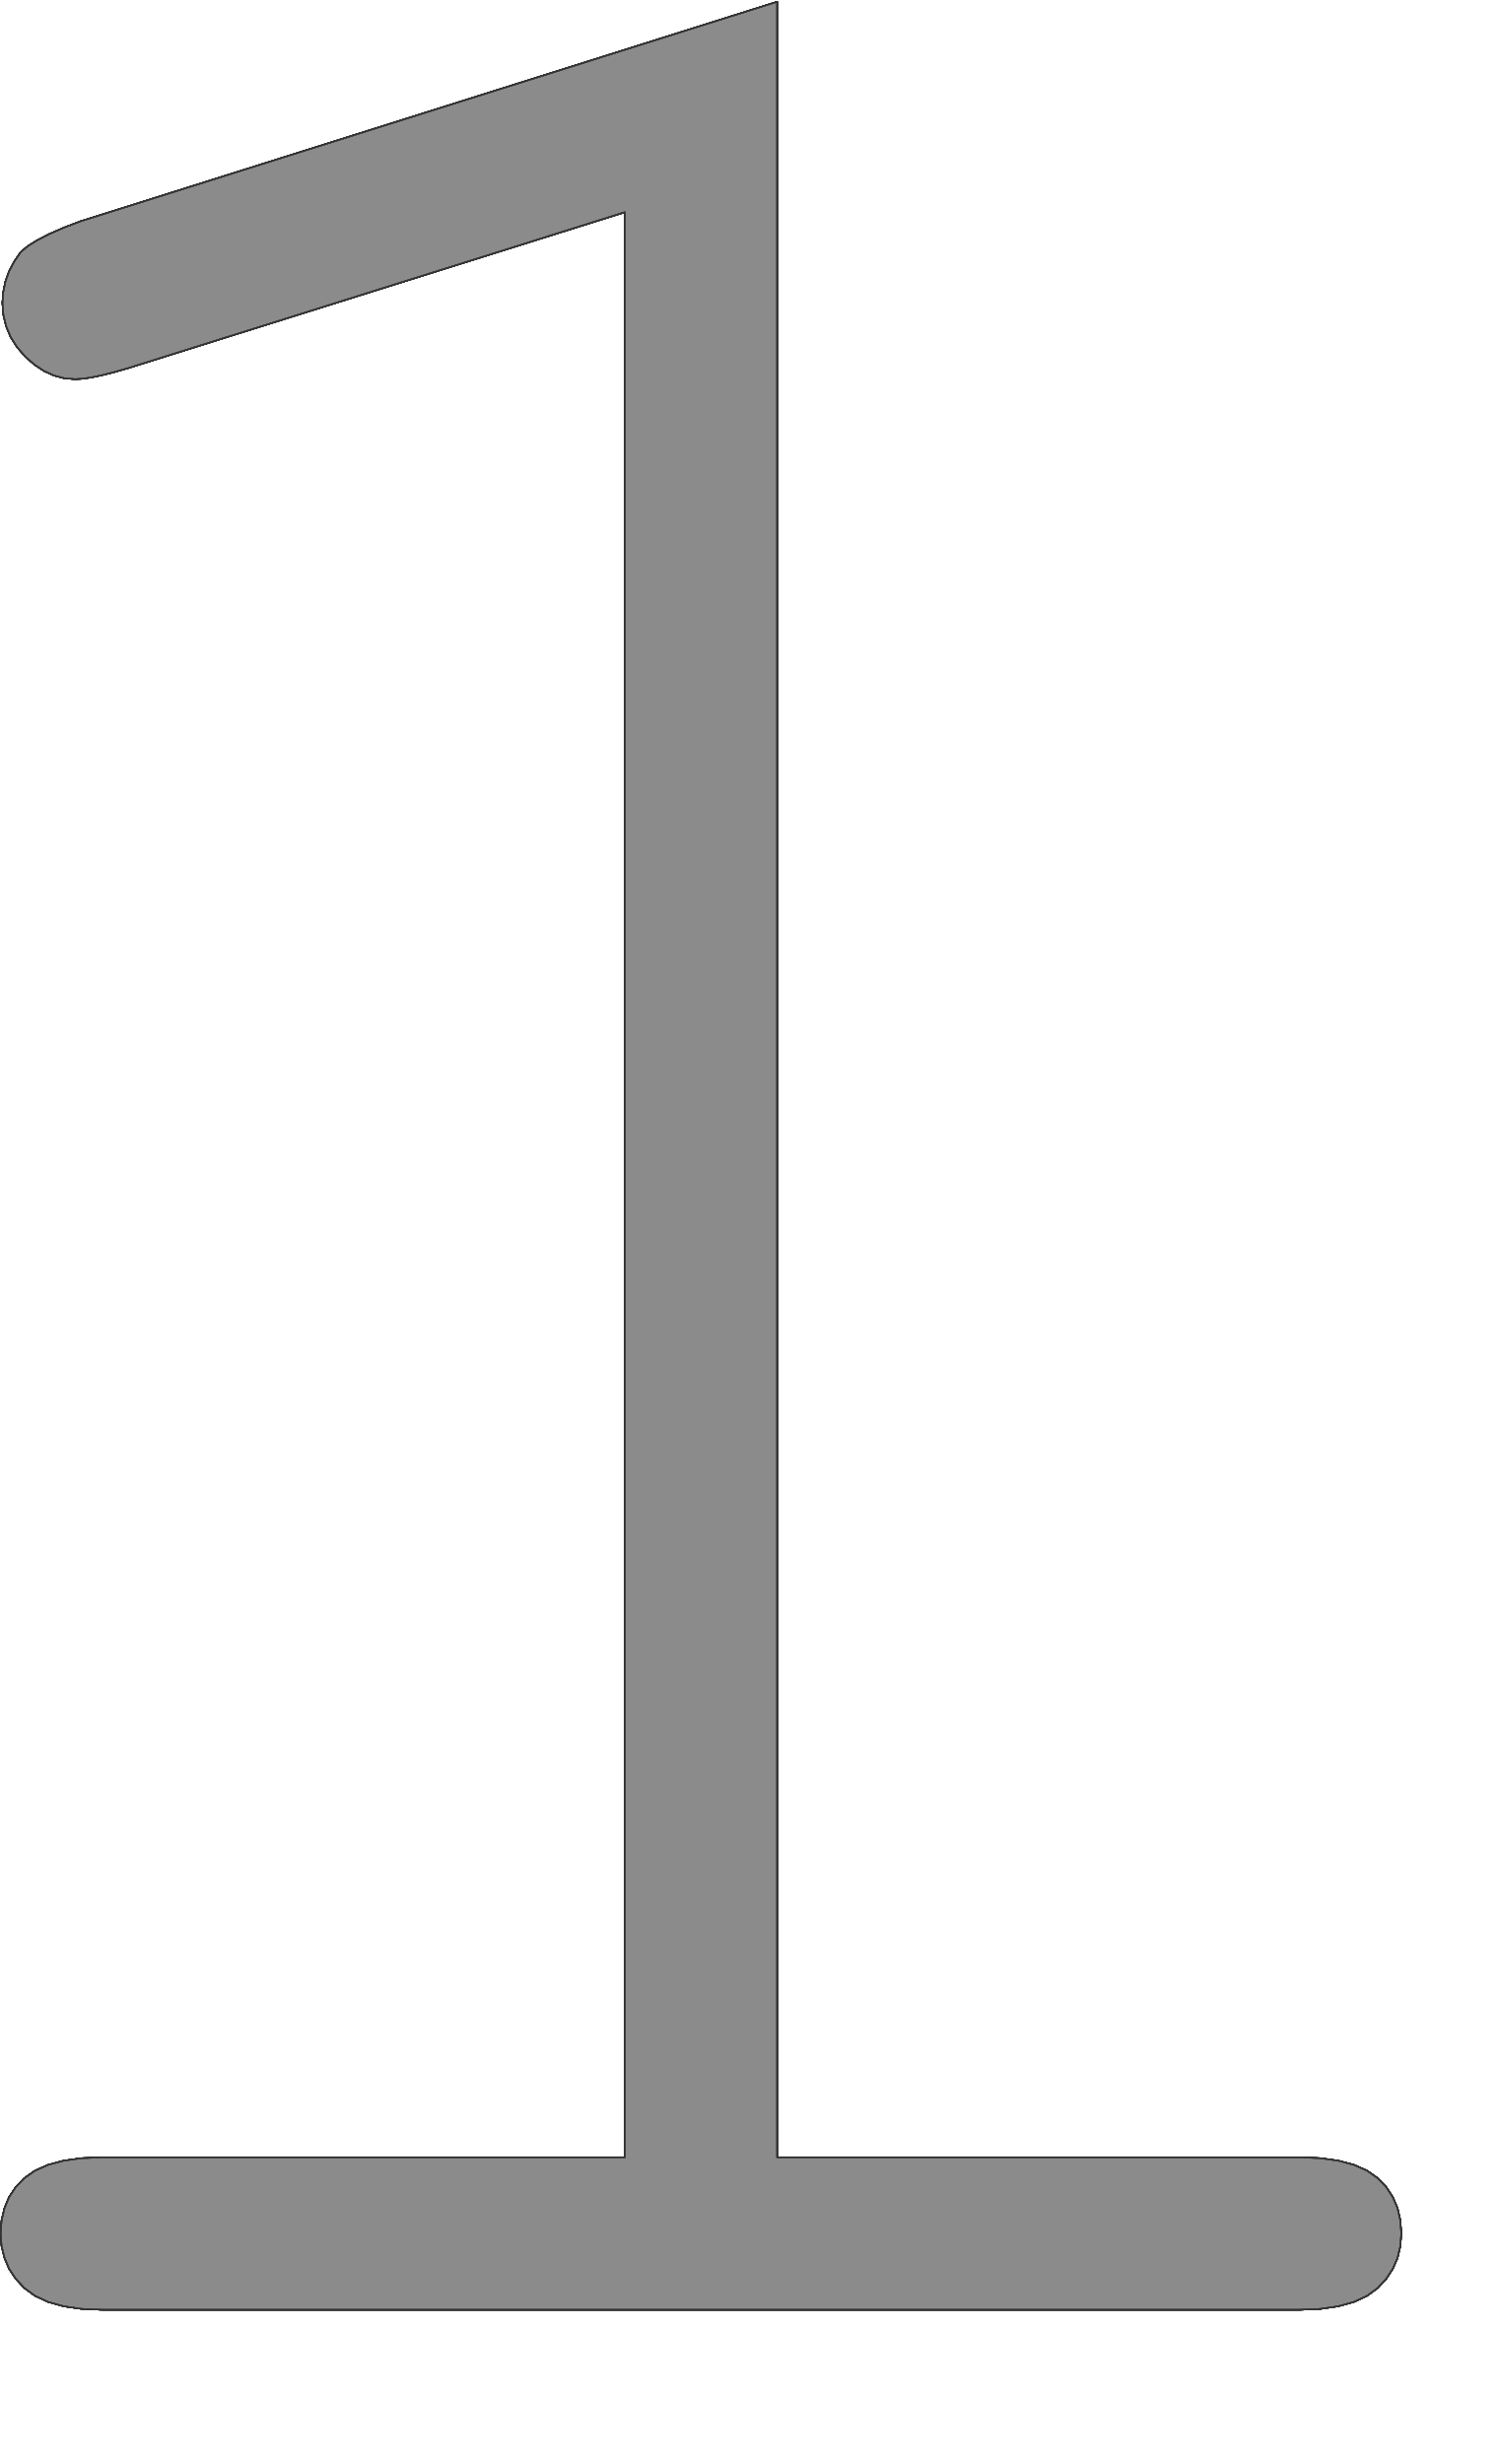
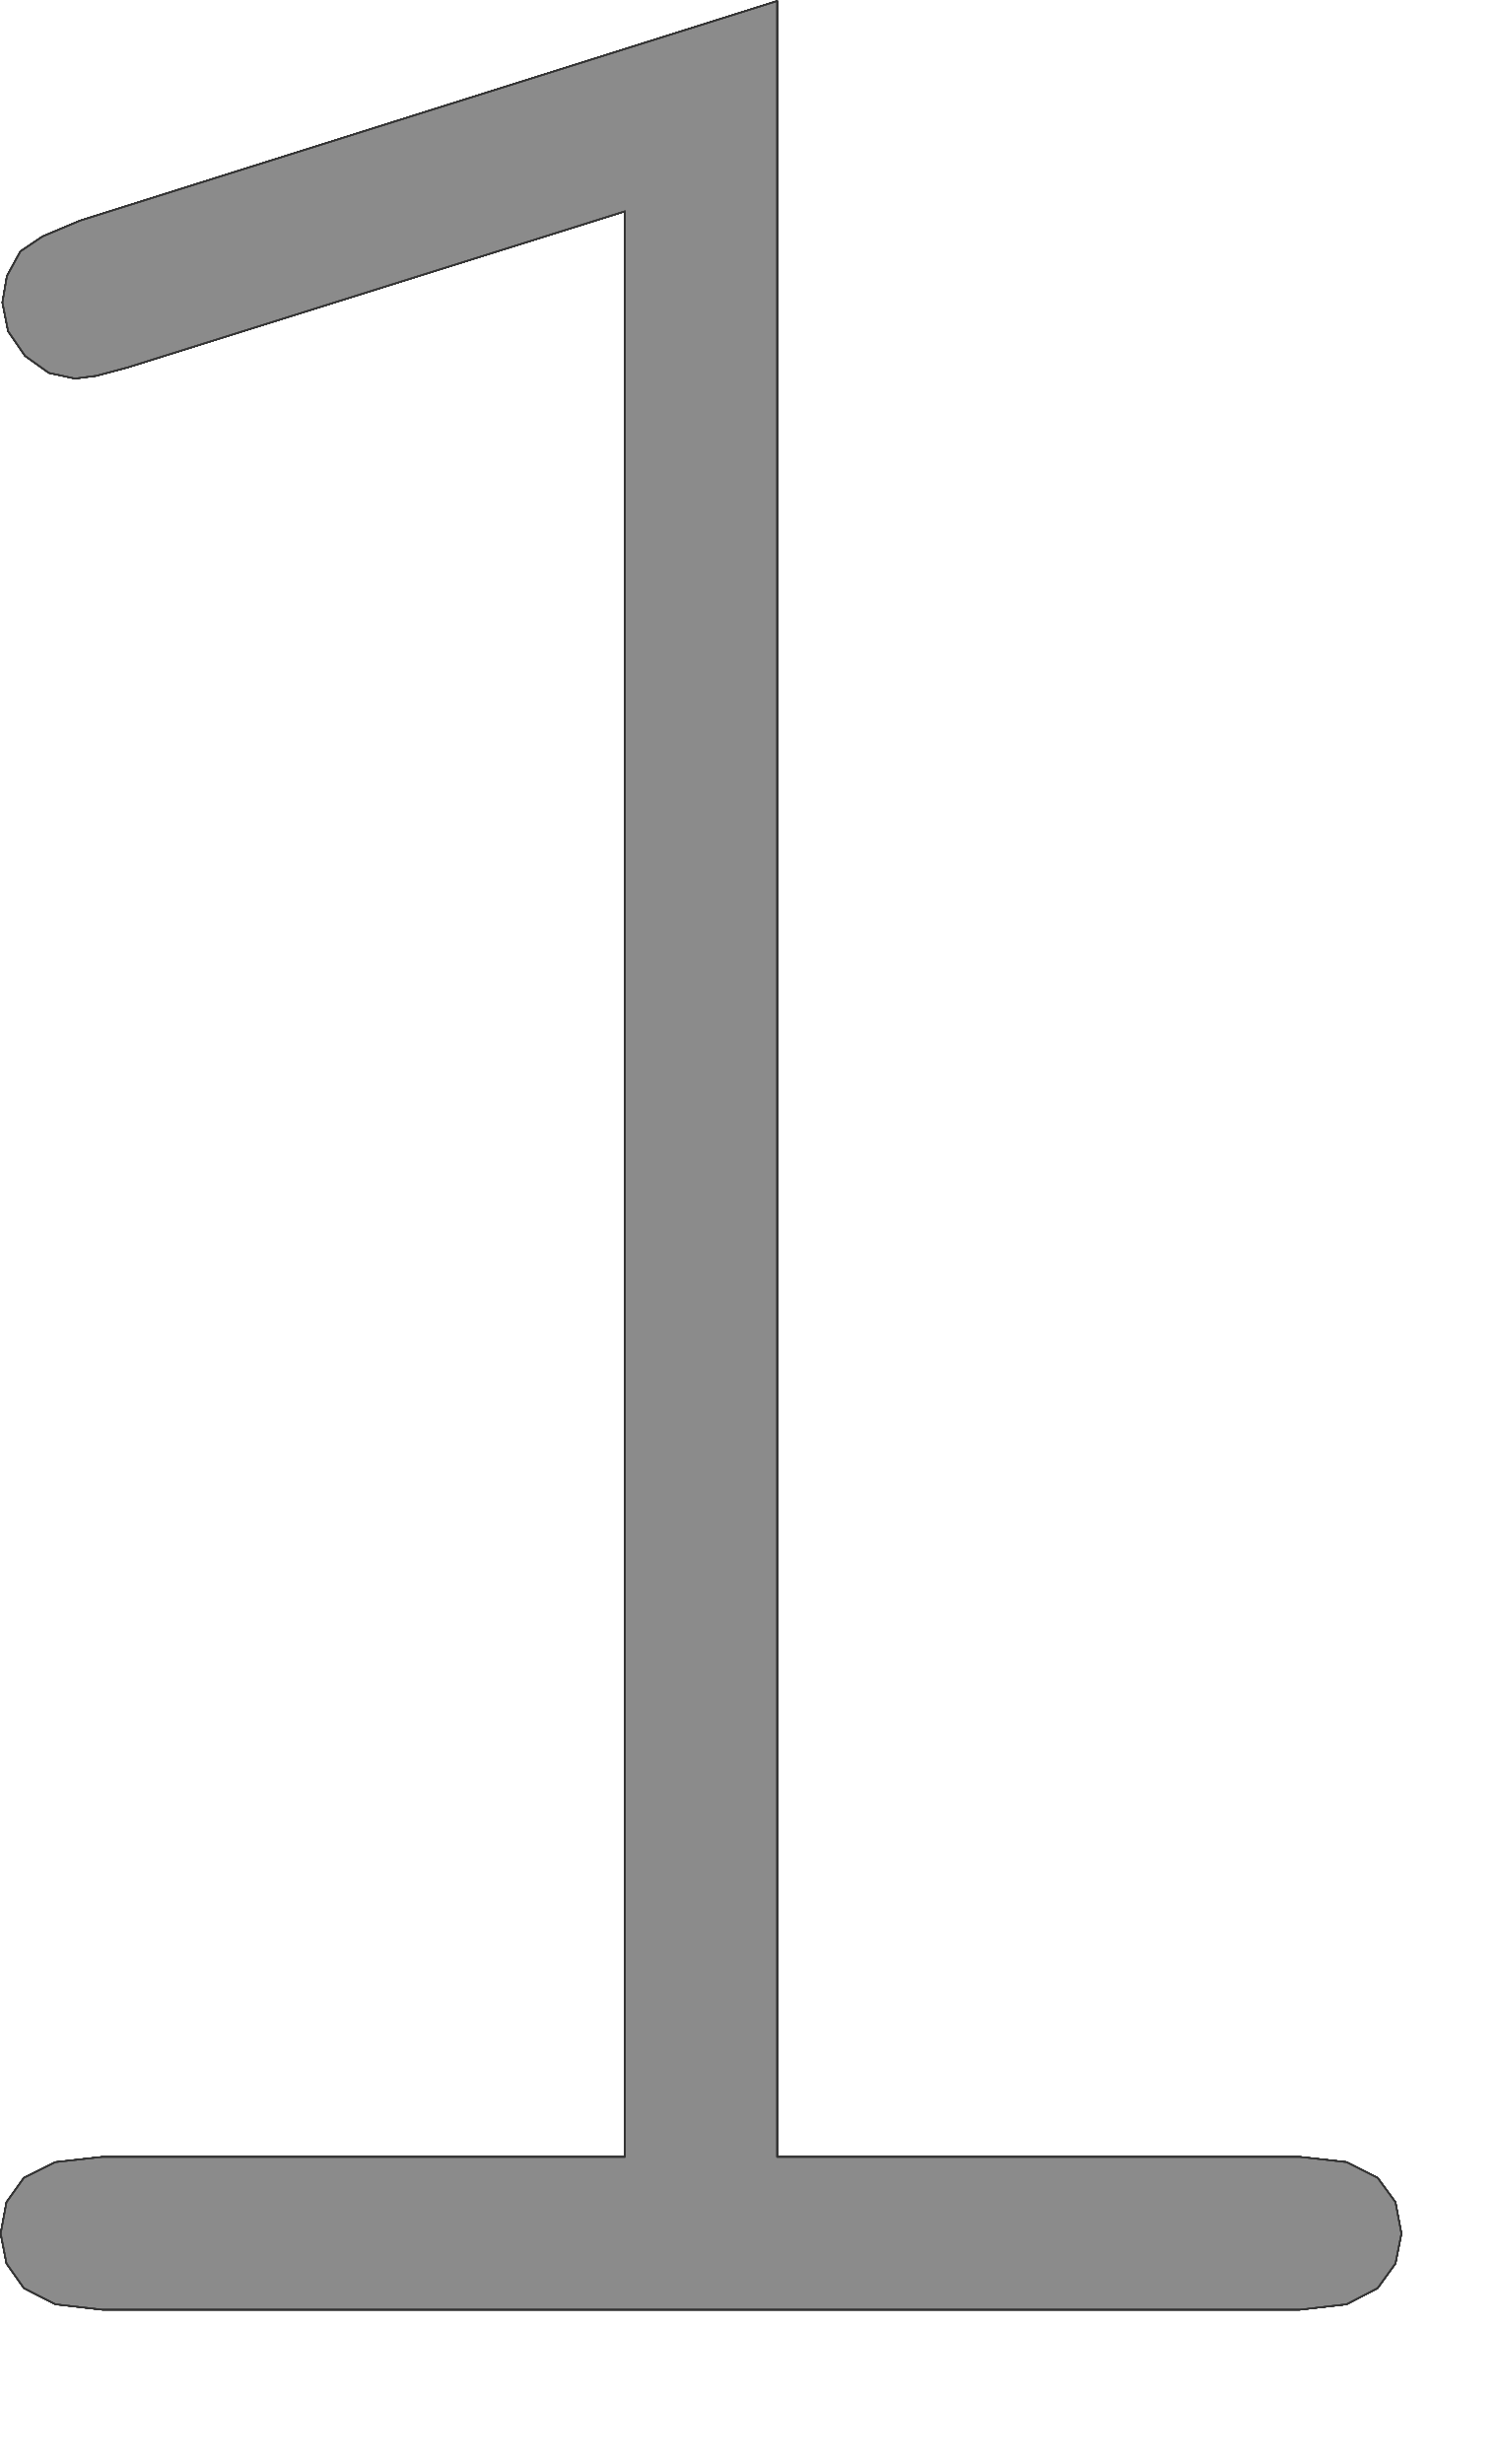
- <svg xmlns="http://www.w3.org/2000/svg" width="284.198mm" height="468.207mm" version="1.2" baseProfile="tiny">
+ <svg xmlns="http://www.w3.org/2000/svg" width="283.916mm" height="467.642mm" version="1.2" baseProfile="tiny">
  <defs>
</defs>
  <g fill="none" stroke="black" stroke-width="1" fill-rule="evenodd" stroke-linecap="square" stroke-linejoin="bevel">
-     <g fill="none" stroke="#000000" stroke-opacity="1" stroke-width="1" stroke-linecap="square" stroke-linejoin="bevel" transform="matrix(1,0,0,-1,0,1659.32)" font-family="MS Shell Dlg 2" font-size="10.312" font-weight="400" font-style="normal">
+     <g fill="none" stroke="#000000" stroke-opacity="1" stroke-width="1" stroke-linecap="square" stroke-linejoin="bevel" transform="matrix(1,0,0,-1,0,1657.25)" font-family="MS Shell Dlg 2" font-size="10.312" font-weight="400" font-style="normal">
</g>
-     <g fill="none" stroke="#000000" stroke-opacity="1" stroke-width="1" stroke-linecap="square" stroke-linejoin="bevel" transform="matrix(1,0,0,-1,0,1659.32)" font-family="MS Shell Dlg 2" font-size="10.312" font-weight="400" font-style="normal">
+     <g fill="none" stroke="#000000" stroke-opacity="1" stroke-width="1" stroke-linecap="square" stroke-linejoin="bevel" transform="matrix(1,0,0,-1,0,1657.25)" font-family="MS Shell Dlg 2" font-size="10.312" font-weight="400" font-style="normal">
</g>
-     <g fill="none" stroke="#000000" stroke-opacity="1" stroke-width="1" stroke-linecap="square" stroke-linejoin="bevel" transform="matrix(0.999539,0,0,-0.999539,-12291.1,-340.257)" font-family="MS Shell Dlg 2" font-size="10.312" font-weight="400" font-style="normal">
+     <g fill="none" stroke="#000000" stroke-opacity="1" stroke-width="1" stroke-linecap="square" stroke-linejoin="bevel" transform="matrix(0.999849,0,0,-0.999849,3721.27,-1315.86)" font-family="MS Shell Dlg 2" font-size="10.312" font-weight="400" font-style="normal">
</g>
-     <g fill="#808080" fill-opacity="0.2" stroke="#333333" stroke-opacity="1" stroke-width="1" stroke-linecap="round" stroke-linejoin="round" transform="matrix(0.999539,0,0,-0.999539,-12291.1,-340.257)" font-family="MS Shell Dlg 2" font-size="10.312" font-weight="400" font-style="normal">
-       <path vector-effect="non-scaling-stroke" fill-rule="evenodd" d="M12855.2,-1890.49 L13230.7,-1890.49 L13245.5,-1891.09 L13258.4,-1892.89 L13269.7,-1895.89 L13279.1,-1900.08 L13286.8,-1905.48 L13292.9,-1911.87 L13297.6,-1919.04 L13301,-1926.99 L13303,-1935.73 L13303.7,-1945.24 L13303,-1954.32 L13301,-1962.77 L13297.6,-1970.59 L13292.9,-1977.78 L13286.8,-1984.36 L13279.1,-1989.99 L13269.7,-1994.37 L13258.4,-1997.5 L13245.5,-1999.37 L13230.7,-2000 L12370.3,-2000 L12355.5,-1999.37 L12342.5,-1997.5 L12331.3,-1994.37 L12321.9,-1989.99 L12314.2,-1984.36 L12308.1,-1977.78 L12303.3,-1970.59 L12300,-1962.77 L12297.9,-1954.32 L12297.2,-1945.24 L12297.9,-1935.73 L12300,-1926.99 L12303.3,-1919.04 L12308.1,-1911.87 L12314.2,-1905.48 L12321.9,-1900.08 L12331.3,-1895.89 L12342.5,-1892.89 L12355.5,-1891.09 L12370.3,-1890.49 L12745.7,-1890.49 L12745.7,-492.91 L12388.5,-605.029 L12378.6,-607.845 L12369.9,-610.036 L12362.4,-611.6 L12356,-612.539 L12350.7,-612.852 L12343,-612.2 L12335.6,-610.244 L12328.4,-606.985 L12321.5,-602.422 L12314.8,-596.555 L12309,-589.802 L12304.4,-582.579 L12301.2,-574.888 L12299.2,-566.726 L12298.5,-558.096 L12299.1,-550.378 L12300.6,-542.868 L12303.2,-535.568 L12306.9,-528.475 L12311.6,-521.592 L12316.6,-517.368 L12323.5,-513.039 L12332.1,-508.607 L12342.5,-504.07 L12354.6,-499.429 L12855.2,-341.68 L12855.2,-1890.49" />
+     <g fill="#808080" fill-opacity="0.2" stroke="#333333" stroke-opacity="1" stroke-width="1" stroke-linecap="round" stroke-linejoin="round" transform="matrix(0.999849,0,0,-0.999849,3721.27,-1315.86)" font-family="MS Shell Dlg 2" font-size="10.312" font-weight="400" font-style="normal">
+       <path vector-effect="non-scaling-stroke" fill-rule="evenodd" d="M-3164.25,-1316.81 L-3164.25,-2863.47 L-2789.25,-2863.47 L-2755.71,-2867.22 L-2733.42,-2878.47 L-2720.61,-2895.97 L-2716.34,-2918.47 L-2720.61,-2939.93 L-2733.42,-2957.64 L-2755.71,-2969.2 L-2789.25,-2973.06 L-3648.42,-2973.06 L-3682.06,-2969.2 L-3704.67,-2957.64 L-3717.17,-2939.93 L-3721.34,-2918.47 L-3717.17,-2895.97 L-3704.67,-2878.47 L-3682.06,-2867.22 L-3648.42,-2863.47 L-3273.42,-2863.47 L-3273.42,-1467.64 L-3630.5,-1579.72 L-3652.79,-1585.66 L-3668,-1587.64 L-3686.75,-1583.58 L-3703.84,-1571.39 L-3716.02,-1553.68 L-3720.09,-1533.06 L-3716.86,-1514.1 L-3707.17,-1496.39 L-3691.23,-1485.66 L-3664.25,-1474.31 L-3164.25,-1316.81" />
    </g>
-     <g fill="none" stroke="#000000" stroke-opacity="1" stroke-width="1" stroke-linecap="square" stroke-linejoin="bevel" transform="matrix(0.999539,0,0,-0.999539,-12291.1,-340.257)" font-family="MS Shell Dlg 2" font-size="10.312" font-weight="400" font-style="normal">
+     <g fill="none" stroke="#000000" stroke-opacity="1" stroke-width="1" stroke-linecap="square" stroke-linejoin="bevel" transform="matrix(0.999849,0,0,-0.999849,3721.27,-1315.86)" font-family="MS Shell Dlg 2" font-size="10.312" font-weight="400" font-style="normal">
</g>
-     <g fill="none" stroke="#000000" stroke-opacity="1" stroke-width="1" stroke-linecap="square" stroke-linejoin="bevel" transform="matrix(0.999539,0,0,-0.999539,-12291.1,-340.257)" font-family="MS Shell Dlg 2" font-size="10.312" font-weight="400" font-style="normal">
+     <g fill="none" stroke="#000000" stroke-opacity="1" stroke-width="1" stroke-linecap="square" stroke-linejoin="bevel" transform="matrix(0.999849,0,0,-0.999849,3721.27,-1315.86)" font-family="MS Shell Dlg 2" font-size="10.312" font-weight="400" font-style="normal">
</g>
-     <g fill="#808080" fill-opacity="0.2" stroke="#333333" stroke-opacity="1" stroke-width="1" stroke-linecap="round" stroke-linejoin="round" transform="matrix(0.999539,0,0,-0.999539,-12291.1,-340.257)" font-family="MS Shell Dlg 2" font-size="10.312" font-weight="400" font-style="normal">
-       <path vector-effect="non-scaling-stroke" fill-rule="evenodd" d="M12855.2,-1890.49 L13230.7,-1890.49 L13245.5,-1891.09 L13258.4,-1892.89 L13269.7,-1895.89 L13279.1,-1900.08 L13286.8,-1905.48 L13292.9,-1911.87 L13297.6,-1919.04 L13301,-1926.99 L13303,-1935.73 L13303.7,-1945.24 L13303,-1954.32 L13301,-1962.77 L13297.6,-1970.59 L13292.9,-1977.78 L13286.8,-1984.36 L13279.1,-1989.99 L13269.7,-1994.37 L13258.4,-1997.5 L13245.5,-1999.37 L13230.7,-2000 L12370.3,-2000 L12355.5,-1999.37 L12342.5,-1997.5 L12331.3,-1994.37 L12321.9,-1989.99 L12314.2,-1984.36 L12308.1,-1977.78 L12303.3,-1970.59 L12300,-1962.77 L12297.9,-1954.32 L12297.2,-1945.24 L12297.9,-1935.73 L12300,-1926.99 L12303.3,-1919.04 L12308.1,-1911.87 L12314.2,-1905.48 L12321.9,-1900.08 L12331.3,-1895.89 L12342.5,-1892.89 L12355.5,-1891.09 L12370.3,-1890.49 L12745.7,-1890.49 L12745.7,-492.91 L12388.5,-605.029 L12378.6,-607.845 L12369.9,-610.036 L12362.4,-611.6 L12356,-612.539 L12350.7,-612.852 L12343,-612.2 L12335.6,-610.244 L12328.4,-606.985 L12321.5,-602.422 L12314.8,-596.555 L12309,-589.802 L12304.4,-582.579 L12301.2,-574.888 L12299.2,-566.726 L12298.5,-558.096 L12299.1,-550.378 L12300.6,-542.868 L12303.2,-535.568 L12306.9,-528.475 L12311.6,-521.592 L12316.6,-517.368 L12323.5,-513.039 L12332.1,-508.607 L12342.5,-504.07 L12354.6,-499.429 L12855.2,-341.68 L12855.2,-1890.49" />
+     <g fill="#808080" fill-opacity="0.2" stroke="#333333" stroke-opacity="1" stroke-width="1" stroke-linecap="round" stroke-linejoin="round" transform="matrix(0.999849,0,0,-0.999849,3721.27,-1315.86)" font-family="MS Shell Dlg 2" font-size="10.312" font-weight="400" font-style="normal">
+       <path vector-effect="non-scaling-stroke" fill-rule="evenodd" d="M-3164.25,-1316.81 L-3164.25,-2863.47 L-2789.25,-2863.47 L-2755.71,-2867.22 L-2733.42,-2878.47 L-2720.61,-2895.97 L-2716.34,-2918.47 L-2720.61,-2939.93 L-2733.42,-2957.64 L-2755.71,-2969.2 L-2789.25,-2973.06 L-3648.42,-2973.06 L-3682.06,-2969.2 L-3704.67,-2957.64 L-3717.17,-2939.93 L-3721.34,-2918.47 L-3717.17,-2895.97 L-3704.67,-2878.47 L-3682.06,-2867.22 L-3648.42,-2863.47 L-3273.42,-2863.47 L-3273.42,-1467.64 L-3630.5,-1579.72 L-3652.79,-1585.66 L-3668,-1587.64 L-3686.75,-1583.58 L-3703.84,-1571.39 L-3716.02,-1553.68 L-3720.09,-1533.06 L-3716.86,-1514.1 L-3707.17,-1496.39 L-3691.23,-1485.66 L-3664.25,-1474.31 L-3164.25,-1316.81" />
    </g>
-     <g fill="none" stroke="#000000" stroke-opacity="1" stroke-width="1" stroke-linecap="square" stroke-linejoin="bevel" transform="matrix(0.999539,0,0,-0.999539,-12291.1,-340.257)" font-family="MS Shell Dlg 2" font-size="10.312" font-weight="400" font-style="normal">
+     <g fill="none" stroke="#000000" stroke-opacity="1" stroke-width="1" stroke-linecap="square" stroke-linejoin="bevel" transform="matrix(0.999849,0,0,-0.999849,3721.27,-1315.86)" font-family="MS Shell Dlg 2" font-size="10.312" font-weight="400" font-style="normal">
</g>
-     <g fill="none" stroke="#000000" stroke-opacity="1" stroke-width="1" stroke-linecap="square" stroke-linejoin="bevel" transform="matrix(0.999539,0,0,-0.999539,-12291.1,-340.257)" font-family="MS Shell Dlg 2" font-size="10.312" font-weight="400" font-style="normal">
+     <g fill="none" stroke="#000000" stroke-opacity="1" stroke-width="1" stroke-linecap="square" stroke-linejoin="bevel" transform="matrix(0.999849,0,0,-0.999849,3721.27,-1315.86)" font-family="MS Shell Dlg 2" font-size="10.312" font-weight="400" font-style="normal">
</g>
-     <g fill="#808080" fill-opacity="0.2" stroke="#333333" stroke-opacity="1" stroke-width="1" stroke-linecap="round" stroke-linejoin="round" transform="matrix(0.999539,0,0,-0.999539,-12291.1,-340.257)" font-family="MS Shell Dlg 2" font-size="10.312" font-weight="400" font-style="normal">
-       <path vector-effect="non-scaling-stroke" fill-rule="evenodd" d="M12855.2,-1890.49 L13230.7,-1890.49 L13245.5,-1891.09 L13258.4,-1892.89 L13269.7,-1895.89 L13279.1,-1900.08 L13286.8,-1905.48 L13292.9,-1911.87 L13297.6,-1919.04 L13301,-1926.99 L13303,-1935.73 L13303.7,-1945.24 L13303,-1954.32 L13301,-1962.77 L13297.6,-1970.59 L13292.9,-1977.78 L13286.8,-1984.36 L13279.1,-1989.99 L13269.7,-1994.37 L13258.4,-1997.5 L13245.5,-1999.37 L13230.7,-2000 L12370.3,-2000 L12355.5,-1999.37 L12342.5,-1997.5 L12331.3,-1994.37 L12321.9,-1989.99 L12314.2,-1984.36 L12308.1,-1977.78 L12303.3,-1970.59 L12300,-1962.77 L12297.9,-1954.32 L12297.2,-1945.24 L12297.9,-1935.73 L12300,-1926.99 L12303.3,-1919.04 L12308.1,-1911.87 L12314.2,-1905.48 L12321.9,-1900.08 L12331.3,-1895.89 L12342.5,-1892.89 L12355.5,-1891.09 L12370.3,-1890.49 L12745.7,-1890.49 L12745.7,-492.91 L12388.5,-605.029 L12378.6,-607.845 L12369.9,-610.036 L12362.4,-611.6 L12356,-612.539 L12350.7,-612.852 L12343,-612.2 L12335.6,-610.244 L12328.4,-606.985 L12321.5,-602.422 L12314.8,-596.555 L12309,-589.802 L12304.4,-582.579 L12301.2,-574.888 L12299.2,-566.726 L12298.5,-558.096 L12299.1,-550.378 L12300.6,-542.868 L12303.2,-535.568 L12306.9,-528.475 L12311.6,-521.592 L12316.6,-517.368 L12323.5,-513.039 L12332.1,-508.607 L12342.5,-504.07 L12354.6,-499.429 L12855.2,-341.68 L12855.2,-1890.49" />
+     <g fill="#808080" fill-opacity="0.2" stroke="#333333" stroke-opacity="1" stroke-width="1" stroke-linecap="round" stroke-linejoin="round" transform="matrix(0.999849,0,0,-0.999849,3721.27,-1315.86)" font-family="MS Shell Dlg 2" font-size="10.312" font-weight="400" font-style="normal">
+       <path vector-effect="non-scaling-stroke" fill-rule="evenodd" d="M-3164.25,-1316.81 L-3164.25,-2863.47 L-2789.25,-2863.47 L-2755.71,-2867.22 L-2733.42,-2878.47 L-2720.61,-2895.97 L-2716.34,-2918.47 L-2720.61,-2939.93 L-2733.42,-2957.64 L-2755.71,-2969.2 L-2789.25,-2973.06 L-3648.42,-2973.06 L-3682.06,-2969.2 L-3704.67,-2957.64 L-3717.17,-2939.93 L-3721.34,-2918.47 L-3717.17,-2895.97 L-3704.67,-2878.47 L-3682.06,-2867.22 L-3648.42,-2863.47 L-3273.42,-2863.47 L-3273.42,-1467.64 L-3630.5,-1579.72 L-3652.79,-1585.66 L-3668,-1587.64 L-3686.75,-1583.58 L-3703.84,-1571.39 L-3716.02,-1553.68 L-3720.09,-1533.06 L-3716.86,-1514.1 L-3707.17,-1496.39 L-3691.23,-1485.66 L-3664.25,-1474.31 L-3164.25,-1316.81" />
    </g>
-     <g fill="none" stroke="#000000" stroke-opacity="1" stroke-width="1" stroke-linecap="square" stroke-linejoin="bevel" transform="matrix(0.999539,0,0,-0.999539,-12291.1,-340.257)" font-family="MS Shell Dlg 2" font-size="10.312" font-weight="400" font-style="normal">
+     <g fill="none" stroke="#000000" stroke-opacity="1" stroke-width="1" stroke-linecap="square" stroke-linejoin="bevel" transform="matrix(0.999849,0,0,-0.999849,3721.27,-1315.86)" font-family="MS Shell Dlg 2" font-size="10.312" font-weight="400" font-style="normal">
</g>
-     <g fill="none" stroke="#000000" stroke-opacity="1" stroke-width="1" stroke-linecap="square" stroke-linejoin="bevel" transform="matrix(0.999539,0,0,-0.999539,-12291.1,-340.257)" font-family="MS Shell Dlg 2" font-size="10.312" font-weight="400" font-style="normal">
+     <g fill="none" stroke="#000000" stroke-opacity="1" stroke-width="1" stroke-linecap="square" stroke-linejoin="bevel" transform="matrix(0.999849,0,0,-0.999849,3721.27,-1315.86)" font-family="MS Shell Dlg 2" font-size="10.312" font-weight="400" font-style="normal">
</g>
-     <g fill="#808080" fill-opacity="0.2" stroke="#333333" stroke-opacity="1" stroke-width="1" stroke-linecap="round" stroke-linejoin="round" transform="matrix(0.999539,0,0,-0.999539,-12291.1,-340.257)" font-family="MS Shell Dlg 2" font-size="10.312" font-weight="400" font-style="normal">
-       <path vector-effect="non-scaling-stroke" fill-rule="evenodd" d="M12855.2,-1890.49 L13230.7,-1890.49 L13245.5,-1891.09 L13258.4,-1892.89 L13269.7,-1895.89 L13279.1,-1900.08 L13286.8,-1905.48 L13292.9,-1911.87 L13297.6,-1919.04 L13301,-1926.99 L13303,-1935.73 L13303.7,-1945.24 L13303,-1954.32 L13301,-1962.77 L13297.6,-1970.59 L13292.9,-1977.78 L13286.8,-1984.36 L13279.1,-1989.99 L13269.7,-1994.37 L13258.4,-1997.5 L13245.5,-1999.37 L13230.7,-2000 L12370.3,-2000 L12355.5,-1999.37 L12342.5,-1997.5 L12331.3,-1994.37 L12321.9,-1989.99 L12314.2,-1984.36 L12308.1,-1977.78 L12303.3,-1970.59 L12300,-1962.77 L12297.9,-1954.32 L12297.2,-1945.24 L12297.9,-1935.73 L12300,-1926.99 L12303.3,-1919.04 L12308.1,-1911.87 L12314.2,-1905.48 L12321.9,-1900.08 L12331.3,-1895.89 L12342.5,-1892.89 L12355.5,-1891.09 L12370.3,-1890.49 L12745.7,-1890.49 L12745.7,-492.91 L12388.5,-605.029 L12378.6,-607.845 L12369.9,-610.036 L12362.4,-611.6 L12356,-612.539 L12350.7,-612.852 L12343,-612.2 L12335.6,-610.244 L12328.4,-606.985 L12321.5,-602.422 L12314.8,-596.555 L12309,-589.802 L12304.4,-582.579 L12301.2,-574.888 L12299.2,-566.726 L12298.5,-558.096 L12299.1,-550.378 L12300.6,-542.868 L12303.2,-535.568 L12306.9,-528.475 L12311.6,-521.592 L12316.6,-517.368 L12323.5,-513.039 L12332.1,-508.607 L12342.5,-504.07 L12354.6,-499.429 L12855.2,-341.68 L12855.2,-1890.49" />
+     <g fill="#808080" fill-opacity="0.2" stroke="#333333" stroke-opacity="1" stroke-width="1" stroke-linecap="round" stroke-linejoin="round" transform="matrix(0.999849,0,0,-0.999849,3721.27,-1315.86)" font-family="MS Shell Dlg 2" font-size="10.312" font-weight="400" font-style="normal">
+       <path vector-effect="non-scaling-stroke" fill-rule="evenodd" d="M-3164.25,-1316.81 L-3164.25,-2863.47 L-2789.25,-2863.47 L-2755.71,-2867.22 L-2733.42,-2878.47 L-2720.61,-2895.97 L-2716.34,-2918.47 L-2720.61,-2939.93 L-2733.42,-2957.64 L-2755.71,-2969.2 L-2789.25,-2973.06 L-3648.42,-2973.06 L-3682.06,-2969.2 L-3704.67,-2957.64 L-3717.17,-2939.93 L-3721.34,-2918.47 L-3717.17,-2895.97 L-3704.67,-2878.47 L-3682.06,-2867.22 L-3648.42,-2863.47 L-3273.42,-2863.47 L-3273.42,-1467.64 L-3630.5,-1579.72 L-3652.79,-1585.66 L-3668,-1587.64 L-3686.75,-1583.58 L-3703.84,-1571.39 L-3716.02,-1553.68 L-3720.09,-1533.06 L-3716.86,-1514.1 L-3707.17,-1496.39 L-3691.23,-1485.66 L-3664.25,-1474.31 L-3164.25,-1316.81" />
    </g>
-     <g fill="none" stroke="#000000" stroke-opacity="1" stroke-width="1" stroke-linecap="square" stroke-linejoin="bevel" transform="matrix(0.999539,0,0,-0.999539,-12291.1,-340.257)" font-family="MS Shell Dlg 2" font-size="10.312" font-weight="400" font-style="normal">
+     <g fill="none" stroke="#000000" stroke-opacity="1" stroke-width="1" stroke-linecap="square" stroke-linejoin="bevel" transform="matrix(0.999849,0,0,-0.999849,3721.27,-1315.86)" font-family="MS Shell Dlg 2" font-size="10.312" font-weight="400" font-style="normal">
</g>
-     <g fill="none" stroke="#000000" stroke-opacity="1" stroke-width="1" stroke-linecap="square" stroke-linejoin="bevel" transform="matrix(0.999539,0,0,-0.999539,-12291.1,-340.257)" font-family="MS Shell Dlg 2" font-size="10.312" font-weight="400" font-style="normal">
+     <g fill="none" stroke="#000000" stroke-opacity="1" stroke-width="1" stroke-linecap="square" stroke-linejoin="bevel" transform="matrix(0.999849,0,0,-0.999849,3721.27,-1315.86)" font-family="MS Shell Dlg 2" font-size="10.312" font-weight="400" font-style="normal">
</g>
-     <g fill="#808080" fill-opacity="0.2" stroke="#333333" stroke-opacity="1" stroke-width="1" stroke-linecap="round" stroke-linejoin="round" transform="matrix(0.999539,0,0,-0.999539,-12291.1,-340.257)" font-family="MS Shell Dlg 2" font-size="10.312" font-weight="400" font-style="normal">
-       <path vector-effect="non-scaling-stroke" fill-rule="evenodd" d="M12855.2,-1890.49 L13230.7,-1890.49 L13245.5,-1891.09 L13258.4,-1892.89 L13269.7,-1895.89 L13279.1,-1900.08 L13286.8,-1905.48 L13292.9,-1911.87 L13297.6,-1919.04 L13301,-1926.99 L13303,-1935.73 L13303.7,-1945.24 L13303,-1954.32 L13301,-1962.77 L13297.6,-1970.59 L13292.9,-1977.78 L13286.8,-1984.36 L13279.1,-1989.99 L13269.7,-1994.37 L13258.4,-1997.5 L13245.5,-1999.37 L13230.7,-2000 L12370.3,-2000 L12355.5,-1999.37 L12342.5,-1997.5 L12331.3,-1994.37 L12321.9,-1989.99 L12314.2,-1984.36 L12308.1,-1977.78 L12303.3,-1970.59 L12300,-1962.77 L12297.9,-1954.32 L12297.2,-1945.24 L12297.9,-1935.73 L12300,-1926.99 L12303.3,-1919.04 L12308.1,-1911.87 L12314.2,-1905.48 L12321.9,-1900.08 L12331.3,-1895.89 L12342.5,-1892.89 L12355.5,-1891.09 L12370.3,-1890.49 L12745.7,-1890.49 L12745.7,-492.91 L12388.5,-605.029 L12378.6,-607.845 L12369.9,-610.036 L12362.4,-611.6 L12356,-612.539 L12350.7,-612.852 L12343,-612.2 L12335.6,-610.244 L12328.4,-606.985 L12321.5,-602.422 L12314.8,-596.555 L12309,-589.802 L12304.4,-582.579 L12301.2,-574.888 L12299.2,-566.726 L12298.5,-558.096 L12299.1,-550.378 L12300.6,-542.868 L12303.2,-535.568 L12306.9,-528.475 L12311.6,-521.592 L12316.6,-517.368 L12323.5,-513.039 L12332.1,-508.607 L12342.5,-504.07 L12354.6,-499.429 L12855.2,-341.68 L12855.2,-1890.49" />
+     <g fill="#808080" fill-opacity="0.2" stroke="#333333" stroke-opacity="1" stroke-width="1" stroke-linecap="round" stroke-linejoin="round" transform="matrix(0.999849,0,0,-0.999849,3721.27,-1315.86)" font-family="MS Shell Dlg 2" font-size="10.312" font-weight="400" font-style="normal">
+       <path vector-effect="non-scaling-stroke" fill-rule="evenodd" d="M-3164.25,-1316.81 L-3164.25,-2863.47 L-2789.25,-2863.47 L-2755.71,-2867.22 L-2733.42,-2878.47 L-2720.61,-2895.97 L-2716.34,-2918.47 L-2720.61,-2939.93 L-2733.42,-2957.64 L-2755.71,-2969.2 L-2789.25,-2973.06 L-3648.42,-2973.06 L-3682.06,-2969.2 L-3704.67,-2957.64 L-3717.17,-2939.93 L-3721.34,-2918.47 L-3717.17,-2895.97 L-3704.67,-2878.47 L-3682.06,-2867.22 L-3648.42,-2863.47 L-3273.42,-2863.47 L-3273.42,-1467.64 L-3630.5,-1579.72 L-3652.79,-1585.66 L-3668,-1587.64 L-3686.75,-1583.58 L-3703.84,-1571.39 L-3716.02,-1553.68 L-3720.09,-1533.06 L-3716.86,-1514.1 L-3707.17,-1496.39 L-3691.23,-1485.66 L-3664.25,-1474.31 L-3164.25,-1316.81" />
    </g>
-     <g fill="none" stroke="#000000" stroke-opacity="1" stroke-width="1" stroke-linecap="square" stroke-linejoin="bevel" transform="matrix(0.999539,0,0,-0.999539,-12291.1,-340.257)" font-family="MS Shell Dlg 2" font-size="10.312" font-weight="400" font-style="normal">
+     <g fill="none" stroke="#000000" stroke-opacity="1" stroke-width="1" stroke-linecap="square" stroke-linejoin="bevel" transform="matrix(0.999849,0,0,-0.999849,3721.27,-1315.86)" font-family="MS Shell Dlg 2" font-size="10.312" font-weight="400" font-style="normal">
</g>
-     <g fill="none" stroke="#000000" stroke-opacity="1" stroke-width="1" stroke-linecap="square" stroke-linejoin="bevel" transform="matrix(0.999539,0,0,-0.999539,-12291.1,-340.257)" font-family="MS Shell Dlg 2" font-size="10.312" font-weight="400" font-style="normal">
+     <g fill="none" stroke="#000000" stroke-opacity="1" stroke-width="1" stroke-linecap="square" stroke-linejoin="bevel" transform="matrix(0.999849,0,0,-0.999849,3721.27,-1315.86)" font-family="MS Shell Dlg 2" font-size="10.312" font-weight="400" font-style="normal">
</g>
-     <g fill="#808080" fill-opacity="0.2" stroke="#333333" stroke-opacity="1" stroke-width="1" stroke-linecap="round" stroke-linejoin="round" transform="matrix(0.999539,0,0,-0.999539,-12291.1,-340.257)" font-family="MS Shell Dlg 2" font-size="10.312" font-weight="400" font-style="normal">
-       <path vector-effect="non-scaling-stroke" fill-rule="evenodd" d="M12855.2,-1890.49 L13230.7,-1890.49 L13245.5,-1891.09 L13258.4,-1892.89 L13269.7,-1895.89 L13279.1,-1900.08 L13286.8,-1905.48 L13292.9,-1911.87 L13297.6,-1919.04 L13301,-1926.99 L13303,-1935.73 L13303.7,-1945.24 L13303,-1954.32 L13301,-1962.77 L13297.6,-1970.59 L13292.9,-1977.78 L13286.8,-1984.36 L13279.1,-1989.99 L13269.7,-1994.37 L13258.4,-1997.5 L13245.5,-1999.37 L13230.7,-2000 L12370.3,-2000 L12355.5,-1999.37 L12342.5,-1997.5 L12331.3,-1994.37 L12321.9,-1989.99 L12314.2,-1984.36 L12308.1,-1977.78 L12303.3,-1970.59 L12300,-1962.77 L12297.9,-1954.32 L12297.2,-1945.24 L12297.9,-1935.73 L12300,-1926.99 L12303.3,-1919.04 L12308.1,-1911.87 L12314.2,-1905.48 L12321.9,-1900.08 L12331.3,-1895.89 L12342.5,-1892.89 L12355.5,-1891.09 L12370.3,-1890.49 L12745.7,-1890.49 L12745.7,-492.91 L12388.5,-605.029 L12378.6,-607.845 L12369.9,-610.036 L12362.4,-611.6 L12356,-612.539 L12350.7,-612.852 L12343,-612.2 L12335.6,-610.244 L12328.4,-606.985 L12321.5,-602.422 L12314.8,-596.555 L12309,-589.802 L12304.4,-582.579 L12301.2,-574.888 L12299.2,-566.726 L12298.5,-558.096 L12299.1,-550.378 L12300.6,-542.868 L12303.2,-535.568 L12306.9,-528.475 L12311.6,-521.592 L12316.6,-517.368 L12323.5,-513.039 L12332.1,-508.607 L12342.5,-504.07 L12354.6,-499.429 L12855.2,-341.68 L12855.2,-1890.49" />
+     <g fill="#808080" fill-opacity="0.2" stroke="#333333" stroke-opacity="1" stroke-width="1" stroke-linecap="round" stroke-linejoin="round" transform="matrix(0.999849,0,0,-0.999849,3721.27,-1315.86)" font-family="MS Shell Dlg 2" font-size="10.312" font-weight="400" font-style="normal">
+       <path vector-effect="non-scaling-stroke" fill-rule="evenodd" d="M-3164.25,-1316.81 L-3164.25,-2863.47 L-2789.25,-2863.47 L-2755.71,-2867.22 L-2733.42,-2878.47 L-2720.61,-2895.97 L-2716.34,-2918.47 L-2720.61,-2939.93 L-2733.42,-2957.64 L-2755.71,-2969.2 L-2789.25,-2973.06 L-3648.42,-2973.06 L-3682.06,-2969.2 L-3704.67,-2957.64 L-3717.17,-2939.93 L-3721.34,-2918.47 L-3717.17,-2895.97 L-3704.67,-2878.47 L-3682.06,-2867.22 L-3648.42,-2863.47 L-3273.42,-2863.47 L-3273.42,-1467.64 L-3630.5,-1579.72 L-3652.79,-1585.66 L-3668,-1587.64 L-3686.75,-1583.58 L-3703.84,-1571.39 L-3716.02,-1553.68 L-3720.09,-1533.06 L-3716.86,-1514.1 L-3707.17,-1496.39 L-3691.23,-1485.66 L-3664.25,-1474.31 L-3164.25,-1316.81" />
    </g>
-     <g fill="none" stroke="#000000" stroke-opacity="1" stroke-width="1" stroke-linecap="square" stroke-linejoin="bevel" transform="matrix(0.999539,0,0,-0.999539,-12291.1,-340.257)" font-family="MS Shell Dlg 2" font-size="10.312" font-weight="400" font-style="normal">
+     <g fill="none" stroke="#000000" stroke-opacity="1" stroke-width="1" stroke-linecap="square" stroke-linejoin="bevel" transform="matrix(0.999849,0,0,-0.999849,3721.27,-1315.86)" font-family="MS Shell Dlg 2" font-size="10.312" font-weight="400" font-style="normal">
</g>
-     <g fill="none" stroke="#000000" stroke-opacity="1" stroke-width="1" stroke-linecap="square" stroke-linejoin="bevel" transform="matrix(0.999539,0,0,-0.999539,-12291.1,-340.257)" font-family="MS Shell Dlg 2" font-size="10.312" font-weight="400" font-style="normal">
+     <g fill="none" stroke="#000000" stroke-opacity="1" stroke-width="1" stroke-linecap="square" stroke-linejoin="bevel" transform="matrix(0.999849,0,0,-0.999849,3721.27,-1315.86)" font-family="MS Shell Dlg 2" font-size="10.312" font-weight="400" font-style="normal">
</g>
-     <g fill="#808080" fill-opacity="0.2" stroke="#333333" stroke-opacity="1" stroke-width="1" stroke-linecap="round" stroke-linejoin="round" transform="matrix(0.999539,0,0,-0.999539,-12291.1,-340.257)" font-family="MS Shell Dlg 2" font-size="10.312" font-weight="400" font-style="normal">
-       <path vector-effect="non-scaling-stroke" fill-rule="evenodd" d="M12855.2,-1890.49 L13230.7,-1890.49 L13245.5,-1891.09 L13258.4,-1892.89 L13269.7,-1895.89 L13279.1,-1900.08 L13286.8,-1905.48 L13292.9,-1911.87 L13297.6,-1919.04 L13301,-1926.99 L13303,-1935.73 L13303.7,-1945.24 L13303,-1954.32 L13301,-1962.77 L13297.6,-1970.59 L13292.9,-1977.78 L13286.8,-1984.36 L13279.1,-1989.99 L13269.7,-1994.37 L13258.4,-1997.5 L13245.5,-1999.37 L13230.7,-2000 L12370.3,-2000 L12355.5,-1999.37 L12342.5,-1997.5 L12331.3,-1994.37 L12321.9,-1989.99 L12314.2,-1984.36 L12308.1,-1977.78 L12303.3,-1970.59 L12300,-1962.77 L12297.9,-1954.32 L12297.2,-1945.24 L12297.9,-1935.73 L12300,-1926.99 L12303.3,-1919.04 L12308.1,-1911.87 L12314.2,-1905.48 L12321.9,-1900.08 L12331.3,-1895.89 L12342.5,-1892.89 L12355.5,-1891.09 L12370.3,-1890.49 L12745.7,-1890.49 L12745.7,-492.91 L12388.5,-605.029 L12378.6,-607.845 L12369.9,-610.036 L12362.4,-611.6 L12356,-612.539 L12350.7,-612.852 L12343,-612.2 L12335.6,-610.244 L12328.4,-606.985 L12321.5,-602.422 L12314.8,-596.555 L12309,-589.802 L12304.4,-582.579 L12301.2,-574.888 L12299.2,-566.726 L12298.5,-558.096 L12299.1,-550.378 L12300.6,-542.868 L12303.2,-535.568 L12306.9,-528.475 L12311.6,-521.592 L12316.6,-517.368 L12323.5,-513.039 L12332.1,-508.607 L12342.5,-504.07 L12354.6,-499.429 L12855.2,-341.68 L12855.2,-1890.49" />
+     <g fill="#808080" fill-opacity="0.2" stroke="#333333" stroke-opacity="1" stroke-width="1" stroke-linecap="round" stroke-linejoin="round" transform="matrix(0.999849,0,0,-0.999849,3721.27,-1315.86)" font-family="MS Shell Dlg 2" font-size="10.312" font-weight="400" font-style="normal">
+       <path vector-effect="non-scaling-stroke" fill-rule="evenodd" d="M-3164.25,-1316.81 L-3164.25,-2863.47 L-2789.25,-2863.47 L-2755.71,-2867.22 L-2733.42,-2878.47 L-2720.61,-2895.97 L-2716.34,-2918.47 L-2720.61,-2939.93 L-2733.42,-2957.64 L-2755.71,-2969.2 L-2789.25,-2973.06 L-3648.42,-2973.06 L-3682.06,-2969.2 L-3704.67,-2957.64 L-3717.17,-2939.93 L-3721.34,-2918.47 L-3717.17,-2895.97 L-3704.67,-2878.47 L-3682.06,-2867.22 L-3648.42,-2863.47 L-3273.42,-2863.47 L-3273.42,-1467.64 L-3630.5,-1579.72 L-3652.79,-1585.66 L-3668,-1587.64 L-3686.75,-1583.58 L-3703.84,-1571.39 L-3716.02,-1553.68 L-3720.09,-1533.06 L-3716.86,-1514.1 L-3707.17,-1496.39 L-3691.23,-1485.66 L-3664.25,-1474.31 L-3164.25,-1316.81" />
    </g>
-     <g fill="none" stroke="#000000" stroke-opacity="1" stroke-width="1" stroke-linecap="square" stroke-linejoin="bevel" transform="matrix(0.999539,0,0,-0.999539,-12291.1,-340.257)" font-family="MS Shell Dlg 2" font-size="10.312" font-weight="400" font-style="normal">
+     <g fill="none" stroke="#000000" stroke-opacity="1" stroke-width="1" stroke-linecap="square" stroke-linejoin="bevel" transform="matrix(0.999849,0,0,-0.999849,3721.27,-1315.86)" font-family="MS Shell Dlg 2" font-size="10.312" font-weight="400" font-style="normal">
</g>
-     <g fill="none" stroke="#000000" stroke-opacity="1" stroke-width="1" stroke-linecap="square" stroke-linejoin="bevel" transform="matrix(0.999539,0,0,-0.999539,-12291.1,-340.257)" font-family="MS Shell Dlg 2" font-size="10.312" font-weight="400" font-style="normal">
+     <g fill="none" stroke="#000000" stroke-opacity="1" stroke-width="1" stroke-linecap="square" stroke-linejoin="bevel" transform="matrix(0.999849,0,0,-0.999849,3721.27,-1315.86)" font-family="MS Shell Dlg 2" font-size="10.312" font-weight="400" font-style="normal">
</g>
-     <g fill="#808080" fill-opacity="0.2" stroke="#333333" stroke-opacity="1" stroke-width="1" stroke-linecap="round" stroke-linejoin="round" transform="matrix(0.999539,0,0,-0.999539,-12291.1,-340.257)" font-family="MS Shell Dlg 2" font-size="10.312" font-weight="400" font-style="normal">
-       <path vector-effect="non-scaling-stroke" fill-rule="evenodd" d="M12855.2,-1890.49 L13230.7,-1890.49 L13245.5,-1891.09 L13258.4,-1892.89 L13269.7,-1895.89 L13279.1,-1900.08 L13286.8,-1905.48 L13292.9,-1911.87 L13297.6,-1919.04 L13301,-1926.99 L13303,-1935.73 L13303.7,-1945.24 L13303,-1954.32 L13301,-1962.77 L13297.6,-1970.59 L13292.9,-1977.78 L13286.8,-1984.36 L13279.1,-1989.99 L13269.7,-1994.37 L13258.4,-1997.5 L13245.5,-1999.37 L13230.7,-2000 L12370.3,-2000 L12355.5,-1999.37 L12342.5,-1997.5 L12331.3,-1994.37 L12321.9,-1989.99 L12314.2,-1984.36 L12308.1,-1977.78 L12303.3,-1970.59 L12300,-1962.77 L12297.9,-1954.32 L12297.2,-1945.24 L12297.9,-1935.73 L12300,-1926.99 L12303.3,-1919.04 L12308.1,-1911.87 L12314.2,-1905.48 L12321.9,-1900.08 L12331.3,-1895.89 L12342.5,-1892.89 L12355.5,-1891.09 L12370.3,-1890.49 L12745.7,-1890.49 L12745.7,-492.91 L12388.5,-605.029 L12378.6,-607.845 L12369.9,-610.036 L12362.4,-611.6 L12356,-612.539 L12350.7,-612.852 L12343,-612.2 L12335.6,-610.244 L12328.4,-606.985 L12321.5,-602.422 L12314.8,-596.555 L12309,-589.802 L12304.4,-582.579 L12301.2,-574.888 L12299.2,-566.726 L12298.5,-558.096 L12299.1,-550.378 L12300.6,-542.868 L12303.2,-535.568 L12306.9,-528.475 L12311.6,-521.592 L12316.6,-517.368 L12323.5,-513.039 L12332.1,-508.607 L12342.5,-504.07 L12354.6,-499.429 L12855.2,-341.68 L12855.2,-1890.49" />
+     <g fill="#808080" fill-opacity="0.2" stroke="#333333" stroke-opacity="1" stroke-width="1" stroke-linecap="round" stroke-linejoin="round" transform="matrix(0.999849,0,0,-0.999849,3721.27,-1315.86)" font-family="MS Shell Dlg 2" font-size="10.312" font-weight="400" font-style="normal">
+       <path vector-effect="non-scaling-stroke" fill-rule="evenodd" d="M-3164.25,-1316.81 L-3164.25,-2863.47 L-2789.25,-2863.47 L-2755.71,-2867.22 L-2733.42,-2878.47 L-2720.61,-2895.97 L-2716.34,-2918.47 L-2720.61,-2939.93 L-2733.42,-2957.64 L-2755.71,-2969.2 L-2789.25,-2973.06 L-3648.42,-2973.06 L-3682.06,-2969.2 L-3704.67,-2957.64 L-3717.17,-2939.93 L-3721.34,-2918.47 L-3717.17,-2895.97 L-3704.67,-2878.47 L-3682.06,-2867.22 L-3648.42,-2863.47 L-3273.42,-2863.47 L-3273.42,-1467.64 L-3630.5,-1579.72 L-3652.79,-1585.66 L-3668,-1587.64 L-3686.75,-1583.58 L-3703.84,-1571.39 L-3716.02,-1553.68 L-3720.09,-1533.06 L-3716.86,-1514.1 L-3707.17,-1496.39 L-3691.23,-1485.66 L-3664.25,-1474.31 L-3164.25,-1316.81" />
    </g>
-     <g fill="none" stroke="#000000" stroke-opacity="1" stroke-width="1" stroke-linecap="square" stroke-linejoin="bevel" transform="matrix(0.999539,0,0,-0.999539,-12291.1,-340.257)" font-family="MS Shell Dlg 2" font-size="10.312" font-weight="400" font-style="normal">
+     <g fill="none" stroke="#000000" stroke-opacity="1" stroke-width="1" stroke-linecap="square" stroke-linejoin="bevel" transform="matrix(0.999849,0,0,-0.999849,3721.27,-1315.86)" font-family="MS Shell Dlg 2" font-size="10.312" font-weight="400" font-style="normal">
</g>
-     <g fill="none" stroke="#000000" stroke-opacity="1" stroke-width="1" stroke-linecap="square" stroke-linejoin="bevel" transform="matrix(0.999539,0,0,-0.999539,-12291.1,-340.257)" font-family="MS Shell Dlg 2" font-size="10.312" font-weight="400" font-style="normal">
+     <g fill="none" stroke="#000000" stroke-opacity="1" stroke-width="1" stroke-linecap="square" stroke-linejoin="bevel" transform="matrix(0.999849,0,0,-0.999849,3721.27,-1315.86)" font-family="MS Shell Dlg 2" font-size="10.312" font-weight="400" font-style="normal">
</g>
-     <g fill="#808080" fill-opacity="0.2" stroke="#333333" stroke-opacity="1" stroke-width="1" stroke-linecap="round" stroke-linejoin="round" transform="matrix(0.999539,0,0,-0.999539,-12291.1,-340.257)" font-family="MS Shell Dlg 2" font-size="10.312" font-weight="400" font-style="normal">
-       <path vector-effect="non-scaling-stroke" fill-rule="evenodd" d="M12855.2,-1890.49 L13230.7,-1890.49 L13245.5,-1891.09 L13258.4,-1892.89 L13269.7,-1895.89 L13279.1,-1900.08 L13286.8,-1905.48 L13292.9,-1911.87 L13297.6,-1919.04 L13301,-1926.99 L13303,-1935.73 L13303.7,-1945.24 L13303,-1954.32 L13301,-1962.77 L13297.6,-1970.59 L13292.9,-1977.78 L13286.8,-1984.36 L13279.1,-1989.99 L13269.7,-1994.37 L13258.4,-1997.5 L13245.5,-1999.37 L13230.7,-2000 L12370.3,-2000 L12355.5,-1999.37 L12342.5,-1997.5 L12331.3,-1994.37 L12321.9,-1989.99 L12314.2,-1984.36 L12308.1,-1977.78 L12303.3,-1970.59 L12300,-1962.77 L12297.9,-1954.32 L12297.2,-1945.24 L12297.9,-1935.73 L12300,-1926.99 L12303.3,-1919.04 L12308.1,-1911.87 L12314.2,-1905.48 L12321.9,-1900.08 L12331.3,-1895.89 L12342.5,-1892.89 L12355.5,-1891.09 L12370.3,-1890.49 L12745.7,-1890.49 L12745.7,-492.91 L12388.5,-605.029 L12378.6,-607.845 L12369.9,-610.036 L12362.4,-611.6 L12356,-612.539 L12350.7,-612.852 L12343,-612.2 L12335.6,-610.244 L12328.4,-606.985 L12321.5,-602.422 L12314.8,-596.555 L12309,-589.802 L12304.4,-582.579 L12301.2,-574.888 L12299.2,-566.726 L12298.5,-558.096 L12299.1,-550.378 L12300.6,-542.868 L12303.2,-535.568 L12306.9,-528.475 L12311.6,-521.592 L12316.6,-517.368 L12323.5,-513.039 L12332.1,-508.607 L12342.5,-504.07 L12354.6,-499.429 L12855.2,-341.68 L12855.2,-1890.49" />
+     <g fill="#808080" fill-opacity="0.2" stroke="#333333" stroke-opacity="1" stroke-width="1" stroke-linecap="round" stroke-linejoin="round" transform="matrix(0.999849,0,0,-0.999849,3721.27,-1315.86)" font-family="MS Shell Dlg 2" font-size="10.312" font-weight="400" font-style="normal">
+       <path vector-effect="non-scaling-stroke" fill-rule="evenodd" d="M-3164.25,-1316.81 L-3164.25,-2863.47 L-2789.25,-2863.47 L-2755.71,-2867.22 L-2733.42,-2878.47 L-2720.61,-2895.97 L-2716.34,-2918.47 L-2720.61,-2939.93 L-2733.42,-2957.64 L-2755.71,-2969.2 L-2789.25,-2973.06 L-3648.42,-2973.06 L-3682.06,-2969.2 L-3704.67,-2957.64 L-3717.17,-2939.93 L-3721.34,-2918.47 L-3717.17,-2895.97 L-3704.67,-2878.47 L-3682.06,-2867.22 L-3648.42,-2863.47 L-3273.42,-2863.47 L-3273.42,-1467.64 L-3630.5,-1579.72 L-3652.79,-1585.66 L-3668,-1587.64 L-3686.75,-1583.58 L-3703.84,-1571.39 L-3716.02,-1553.68 L-3720.09,-1533.06 L-3716.86,-1514.1 L-3707.17,-1496.39 L-3691.23,-1485.66 L-3664.25,-1474.31 L-3164.25,-1316.81" />
    </g>
-     <g fill="none" stroke="#000000" stroke-opacity="1" stroke-width="1" stroke-linecap="square" stroke-linejoin="bevel" transform="matrix(0.999539,0,0,-0.999539,-12291.1,-340.257)" font-family="MS Shell Dlg 2" font-size="10.312" font-weight="400" font-style="normal">
+     <g fill="none" stroke="#000000" stroke-opacity="1" stroke-width="1" stroke-linecap="square" stroke-linejoin="bevel" transform="matrix(0.999849,0,0,-0.999849,3721.27,-1315.86)" font-family="MS Shell Dlg 2" font-size="10.312" font-weight="400" font-style="normal">
</g>
-     <g fill="none" stroke="#000000" stroke-opacity="1" stroke-width="1" stroke-linecap="square" stroke-linejoin="bevel" transform="matrix(0.999539,0,0,-0.999539,-12291.1,-340.257)" font-family="MS Shell Dlg 2" font-size="10.312" font-weight="400" font-style="normal">
+     <g fill="none" stroke="#000000" stroke-opacity="1" stroke-width="1" stroke-linecap="square" stroke-linejoin="bevel" transform="matrix(0.999849,0,0,-0.999849,3721.27,-1315.86)" font-family="MS Shell Dlg 2" font-size="10.312" font-weight="400" font-style="normal">
</g>
-     <g fill="#808080" fill-opacity="0.2" stroke="#333333" stroke-opacity="1" stroke-width="1" stroke-linecap="round" stroke-linejoin="round" transform="matrix(0.999539,0,0,-0.999539,-12291.1,-340.257)" font-family="MS Shell Dlg 2" font-size="10.312" font-weight="400" font-style="normal">
-       <path vector-effect="non-scaling-stroke" fill-rule="evenodd" d="M12855.2,-1890.49 L13230.7,-1890.49 L13245.5,-1891.09 L13258.4,-1892.89 L13269.7,-1895.89 L13279.1,-1900.08 L13286.8,-1905.48 L13292.9,-1911.87 L13297.6,-1919.04 L13301,-1926.99 L13303,-1935.73 L13303.7,-1945.24 L13303,-1954.32 L13301,-1962.77 L13297.6,-1970.59 L13292.9,-1977.78 L13286.8,-1984.36 L13279.1,-1989.99 L13269.7,-1994.37 L13258.4,-1997.5 L13245.5,-1999.37 L13230.7,-2000 L12370.3,-2000 L12355.5,-1999.37 L12342.5,-1997.5 L12331.3,-1994.37 L12321.9,-1989.99 L12314.2,-1984.36 L12308.1,-1977.78 L12303.3,-1970.59 L12300,-1962.77 L12297.9,-1954.32 L12297.2,-1945.24 L12297.9,-1935.73 L12300,-1926.99 L12303.3,-1919.04 L12308.1,-1911.87 L12314.2,-1905.48 L12321.9,-1900.08 L12331.3,-1895.89 L12342.5,-1892.89 L12355.5,-1891.09 L12370.3,-1890.49 L12745.7,-1890.49 L12745.7,-492.91 L12388.5,-605.029 L12378.6,-607.845 L12369.9,-610.036 L12362.4,-611.6 L12356,-612.539 L12350.7,-612.852 L12343,-612.2 L12335.6,-610.244 L12328.4,-606.985 L12321.5,-602.422 L12314.8,-596.555 L12309,-589.802 L12304.4,-582.579 L12301.2,-574.888 L12299.2,-566.726 L12298.5,-558.096 L12299.1,-550.378 L12300.6,-542.868 L12303.2,-535.568 L12306.9,-528.475 L12311.6,-521.592 L12316.6,-517.368 L12323.5,-513.039 L12332.1,-508.607 L12342.5,-504.07 L12354.6,-499.429 L12855.2,-341.68 L12855.2,-1890.49" />
+     <g fill="#808080" fill-opacity="0.2" stroke="#333333" stroke-opacity="1" stroke-width="1" stroke-linecap="round" stroke-linejoin="round" transform="matrix(0.999849,0,0,-0.999849,3721.27,-1315.86)" font-family="MS Shell Dlg 2" font-size="10.312" font-weight="400" font-style="normal">
+       <path vector-effect="non-scaling-stroke" fill-rule="evenodd" d="M-3164.25,-1316.81 L-3164.25,-2863.47 L-2789.25,-2863.47 L-2755.71,-2867.22 L-2733.42,-2878.47 L-2720.61,-2895.97 L-2716.34,-2918.47 L-2720.61,-2939.93 L-2733.42,-2957.64 L-2755.71,-2969.2 L-2789.25,-2973.06 L-3648.42,-2973.06 L-3682.06,-2969.2 L-3704.67,-2957.64 L-3717.17,-2939.93 L-3721.34,-2918.47 L-3717.17,-2895.97 L-3704.67,-2878.47 L-3682.06,-2867.22 L-3648.42,-2863.47 L-3273.42,-2863.47 L-3273.42,-1467.64 L-3630.5,-1579.72 L-3652.79,-1585.66 L-3668,-1587.64 L-3686.75,-1583.58 L-3703.84,-1571.39 L-3716.02,-1553.68 L-3720.09,-1533.06 L-3716.86,-1514.1 L-3707.17,-1496.39 L-3691.23,-1485.66 L-3664.25,-1474.31 L-3164.25,-1316.81" />
    </g>
-     <g fill="none" stroke="#000000" stroke-opacity="1" stroke-width="1" stroke-linecap="square" stroke-linejoin="bevel" transform="matrix(0.999539,0,0,-0.999539,-12291.1,-340.257)" font-family="MS Shell Dlg 2" font-size="10.312" font-weight="400" font-style="normal">
+     <g fill="none" stroke="#000000" stroke-opacity="1" stroke-width="1" stroke-linecap="square" stroke-linejoin="bevel" transform="matrix(0.999849,0,0,-0.999849,3721.27,-1315.86)" font-family="MS Shell Dlg 2" font-size="10.312" font-weight="400" font-style="normal">
</g>
-     <g fill="none" stroke="#000000" stroke-opacity="1" stroke-width="1" stroke-linecap="square" stroke-linejoin="bevel" transform="matrix(1,0,0,-1,0,1659.32)" font-family="MS Shell Dlg 2" font-size="10.312" font-weight="400" font-style="normal">
+     <g fill="none" stroke="#000000" stroke-opacity="1" stroke-width="1" stroke-linecap="square" stroke-linejoin="bevel" transform="matrix(1,0,0,-1,0,1657.25)" font-family="MS Shell Dlg 2" font-size="10.312" font-weight="400" font-style="normal">
</g>
  </g>
</svg>
